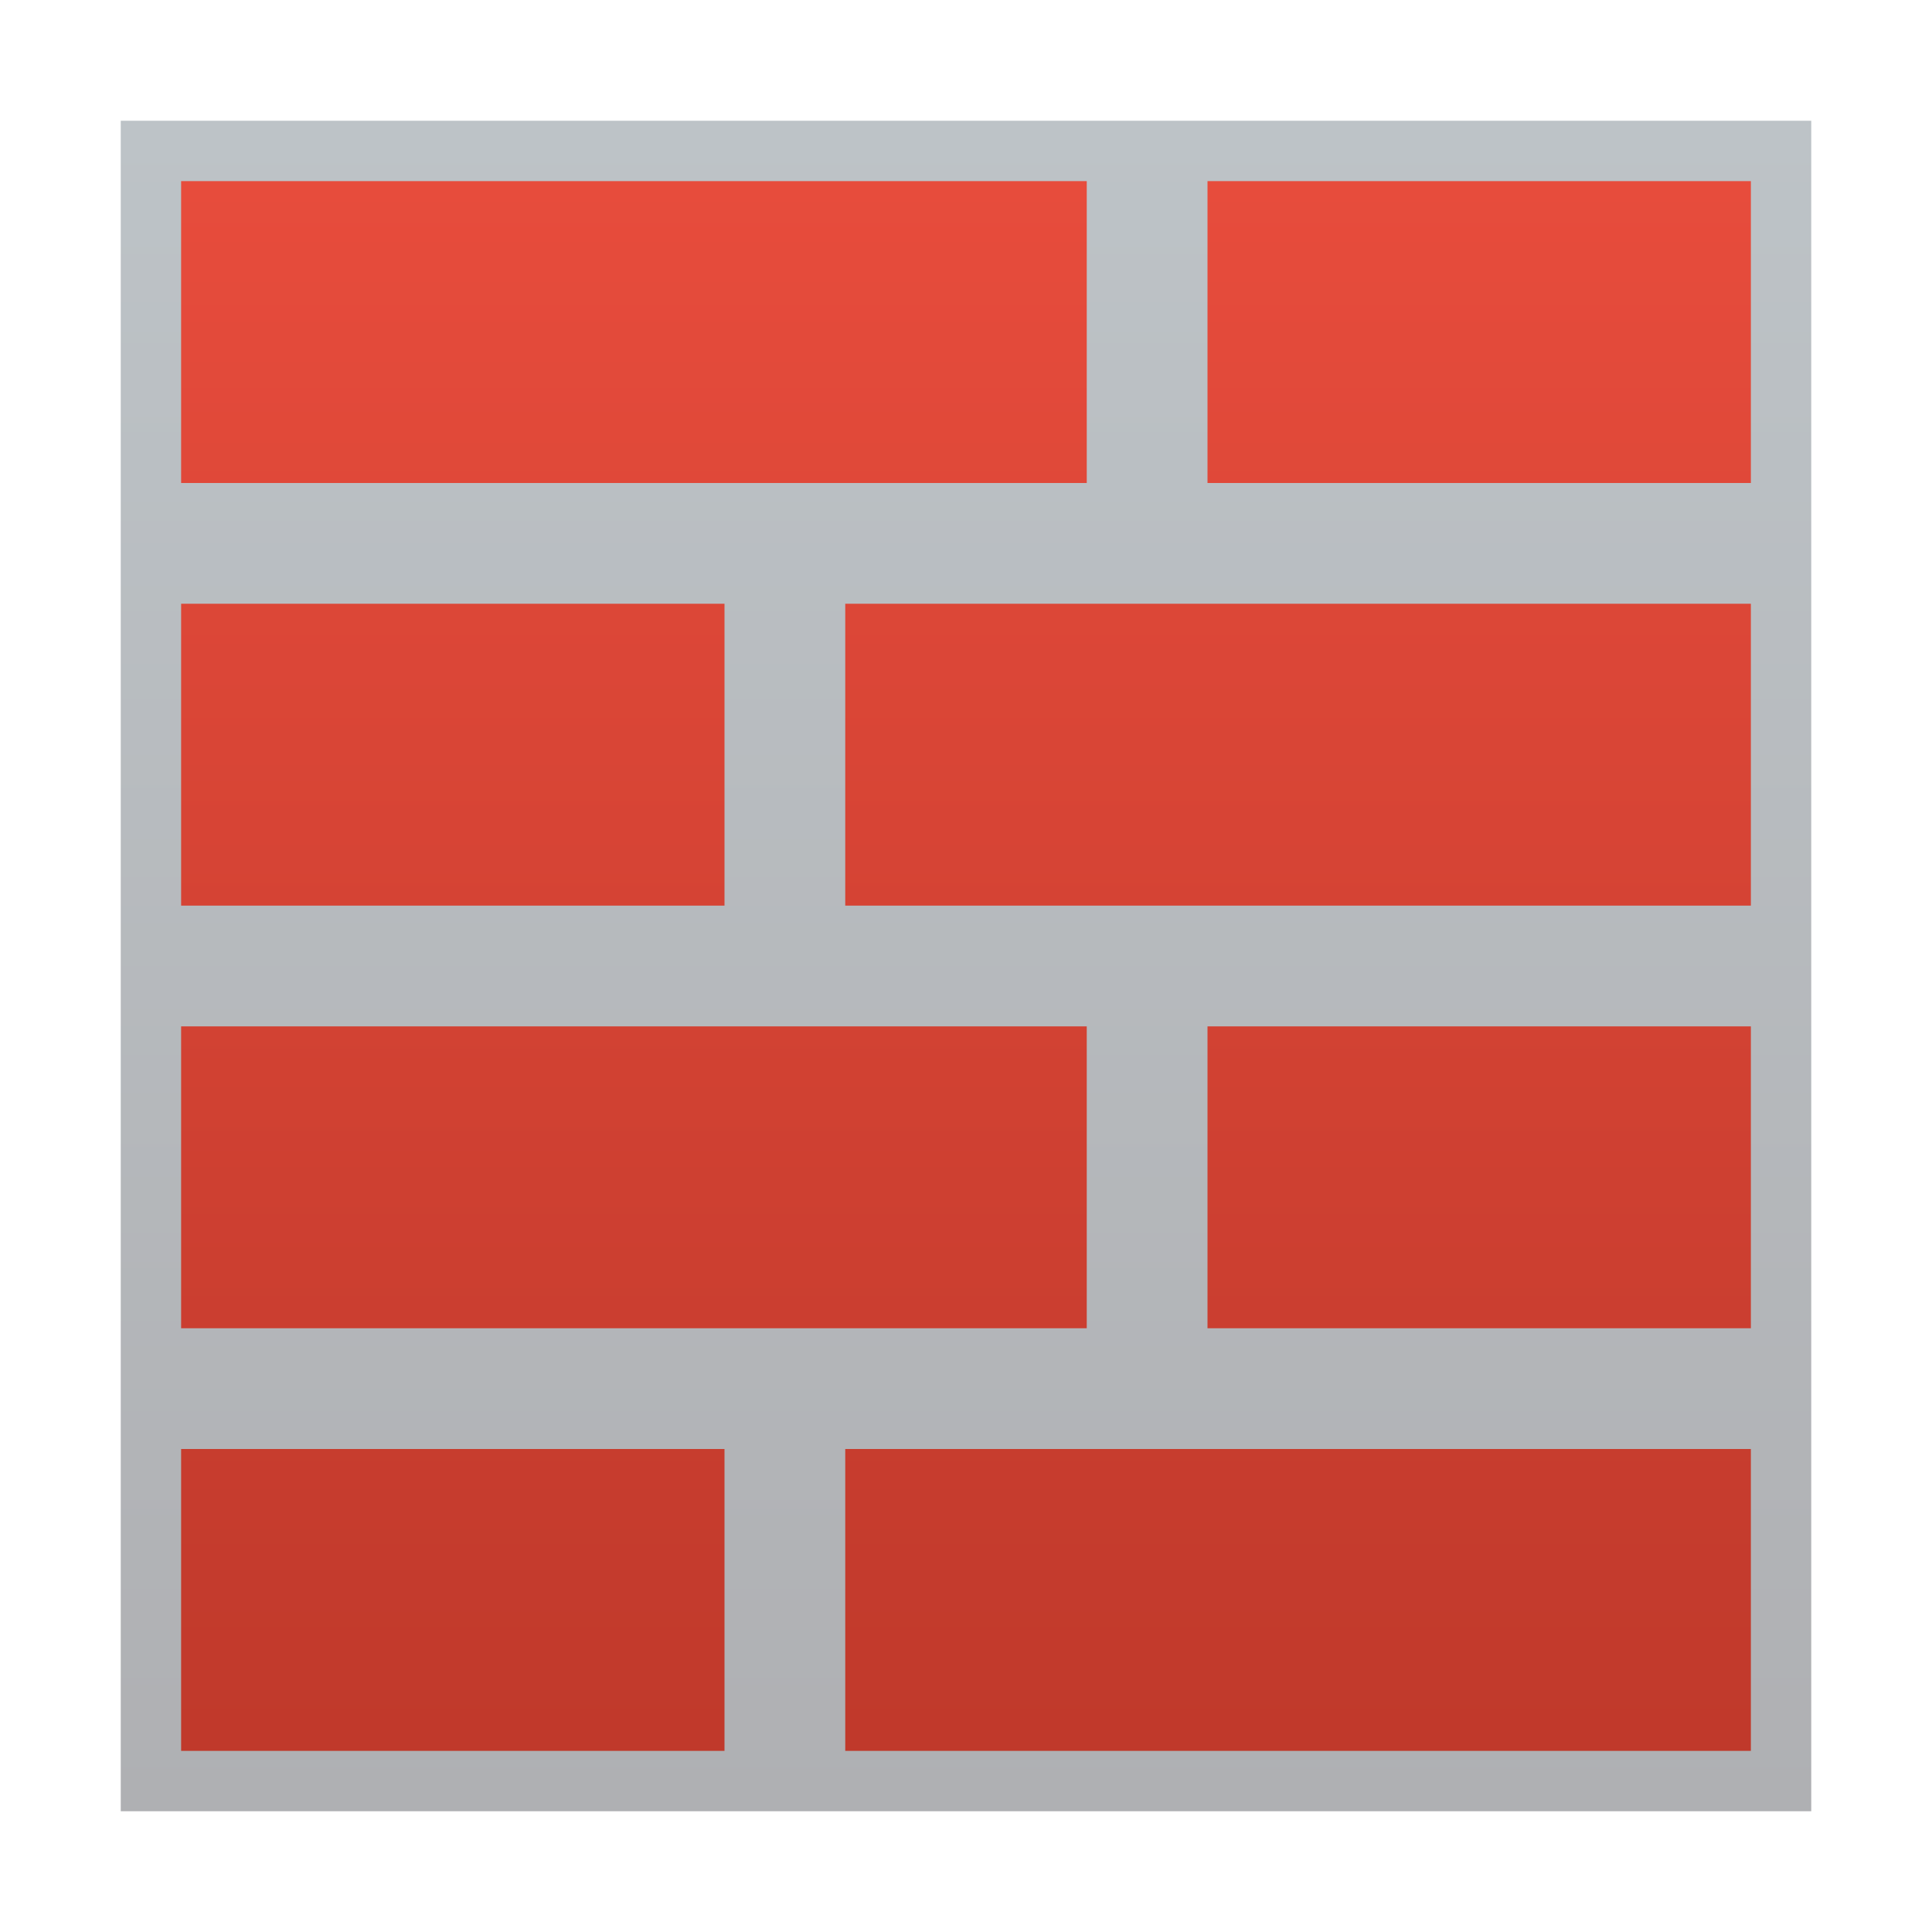
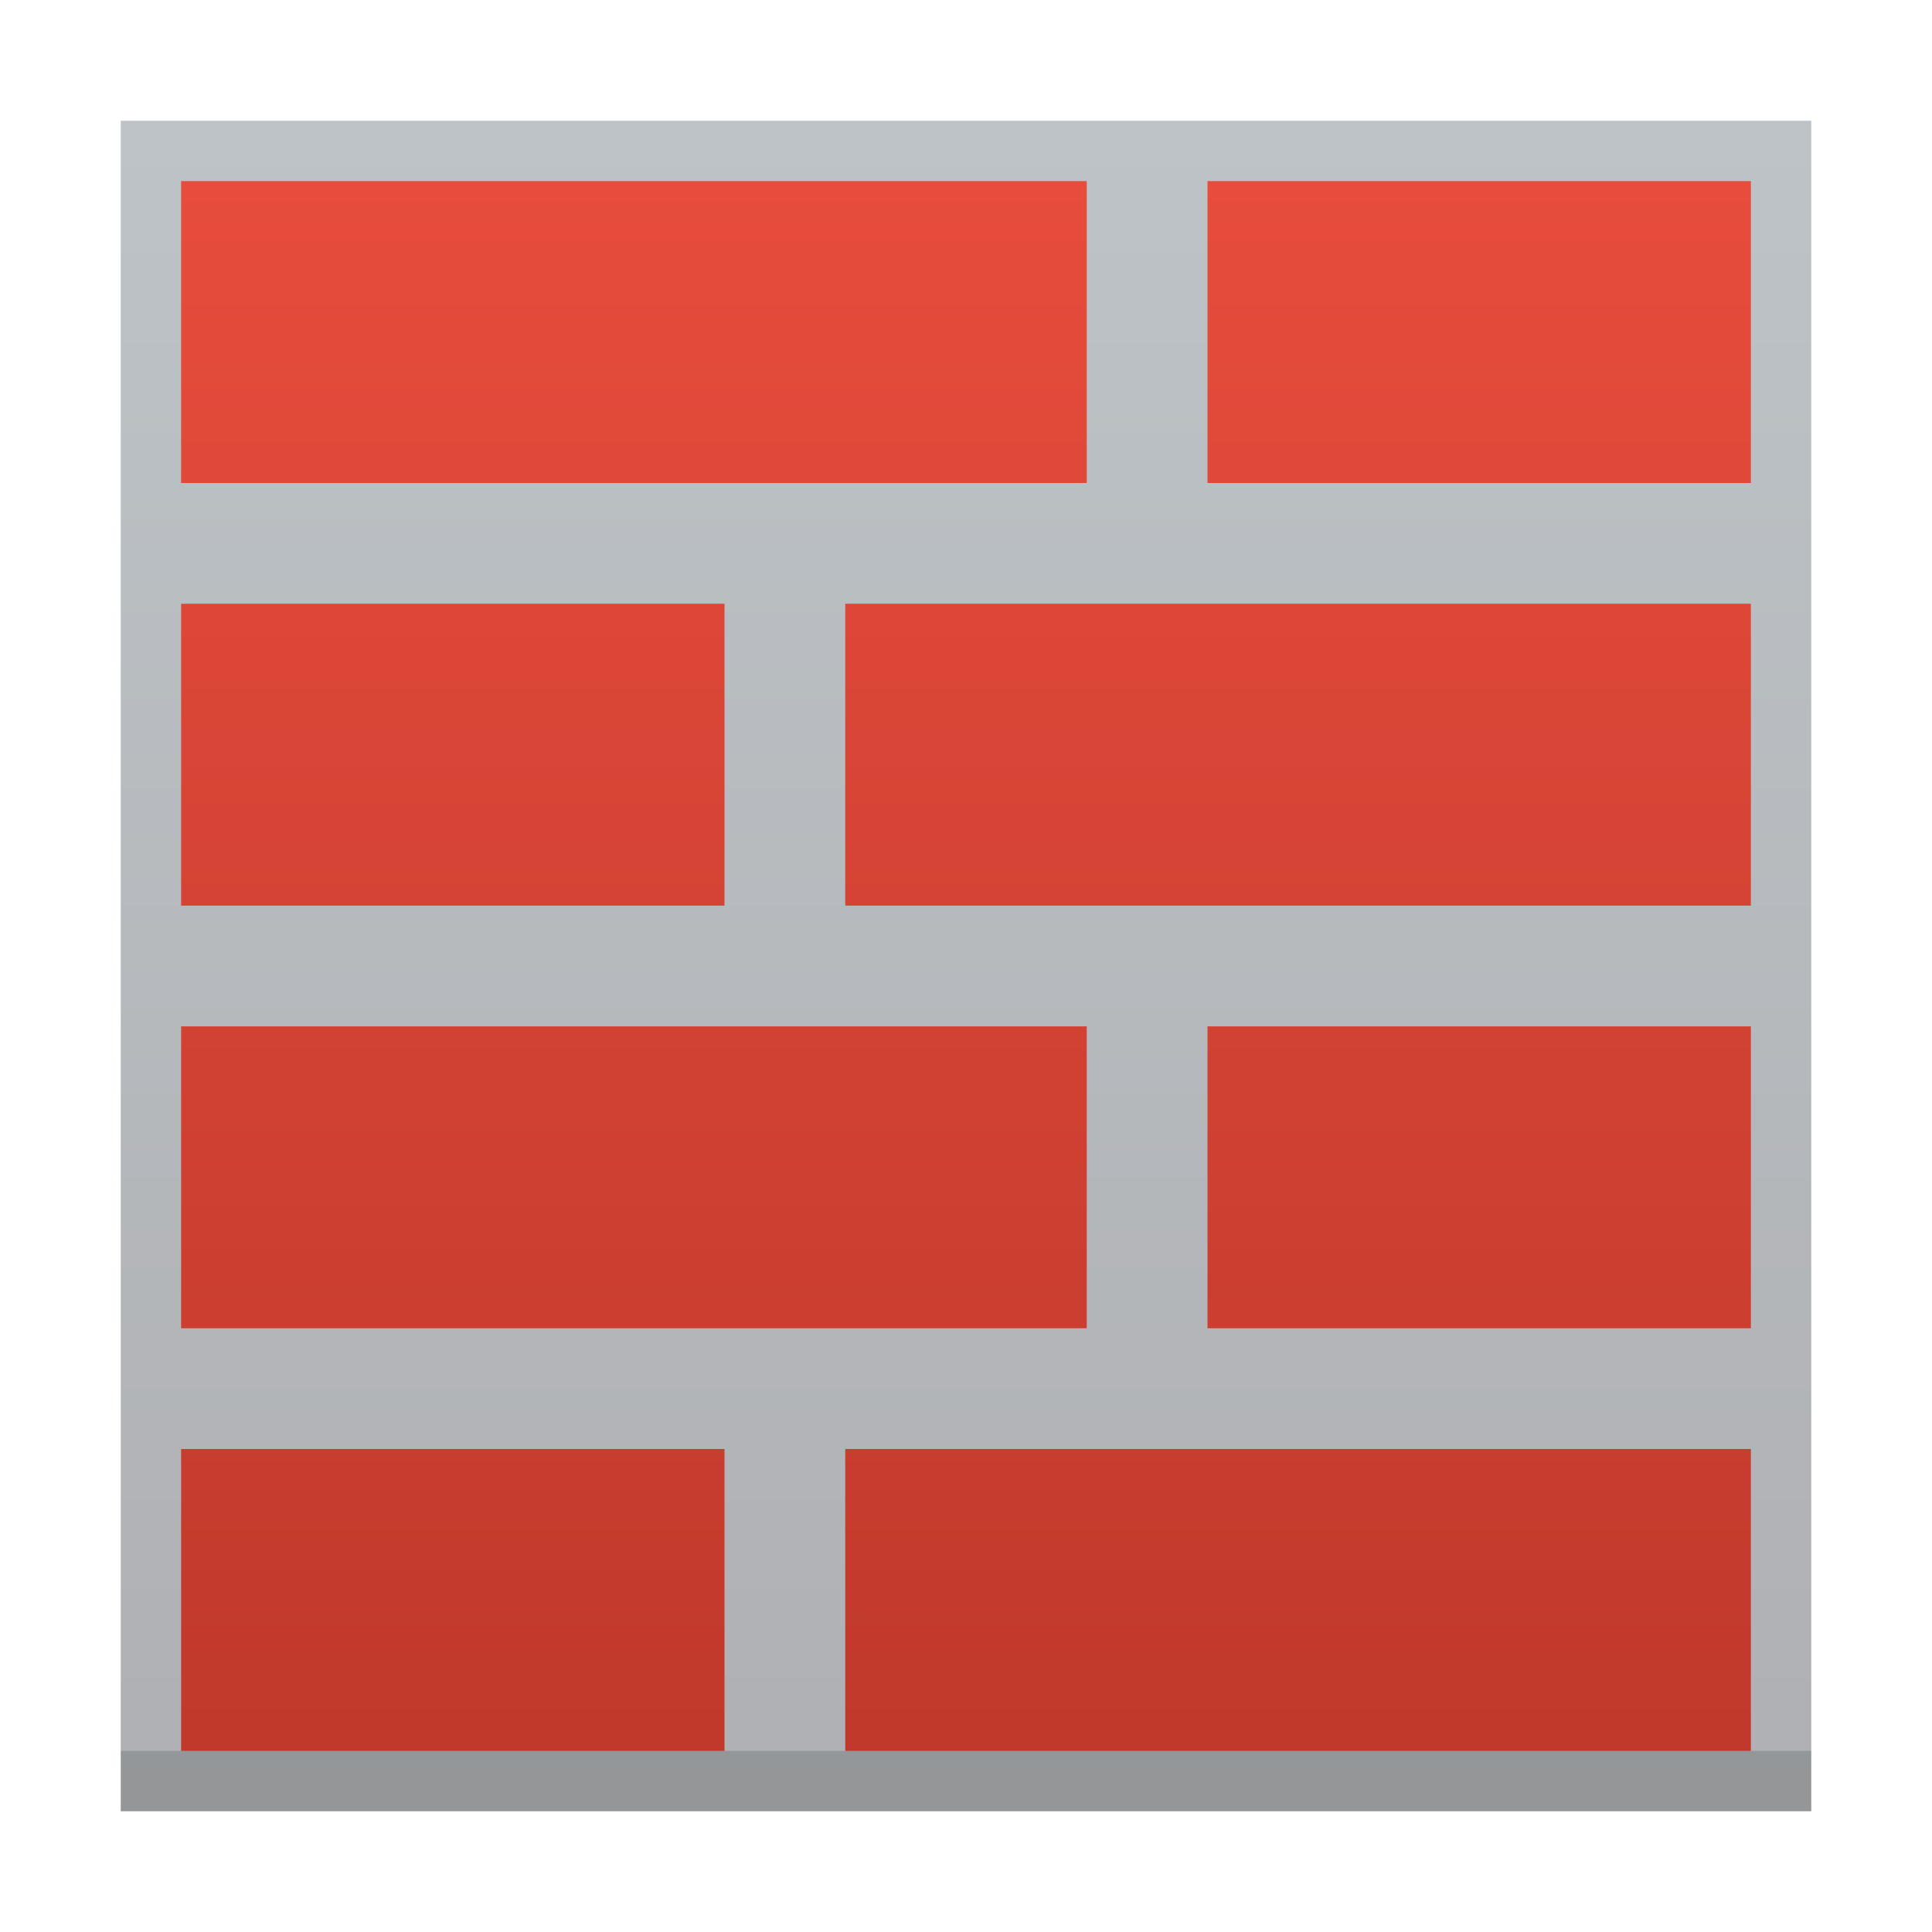
<svg xmlns="http://www.w3.org/2000/svg" height="32" width="32">
  <linearGradient id="a" gradientUnits="userSpaceOnUse" x1="16" x2="16" y1="46" y2="18">
    <stop offset="0" stop-color="#afb0b3" />
    <stop offset="1" stop-color="#bdc3c7" />
  </linearGradient>
  <linearGradient id="b" gradientTransform="matrix(1.125 0 0 .83333 -2.625 -.167)" gradientUnits="userSpaceOnUse" x1="17.444" x2="17.444" y1="35.001" y2="3.8">
    <stop offset="0" stop-color="#c0392b" />
    <stop offset="1" stop-color="#e74c3c" />
  </linearGradient>
  <path d="M2 18h28v28H2z" fill="url(#a)" transform="translate(0 -16)" />
  <path d="M3 24h9v5H3zm11 0h15v5H14zM3 17h15v5H3zm17 0h9v5h-9zM3 10h9v5H3zm11 0h15v5H14zm6-7h9v5h-9zM3 3h15v5H3z" fill="url(#b)" />
+   <path d="M2 29h28v1H2z" fill="#292c2f" opacity=".2" />
</svg>
